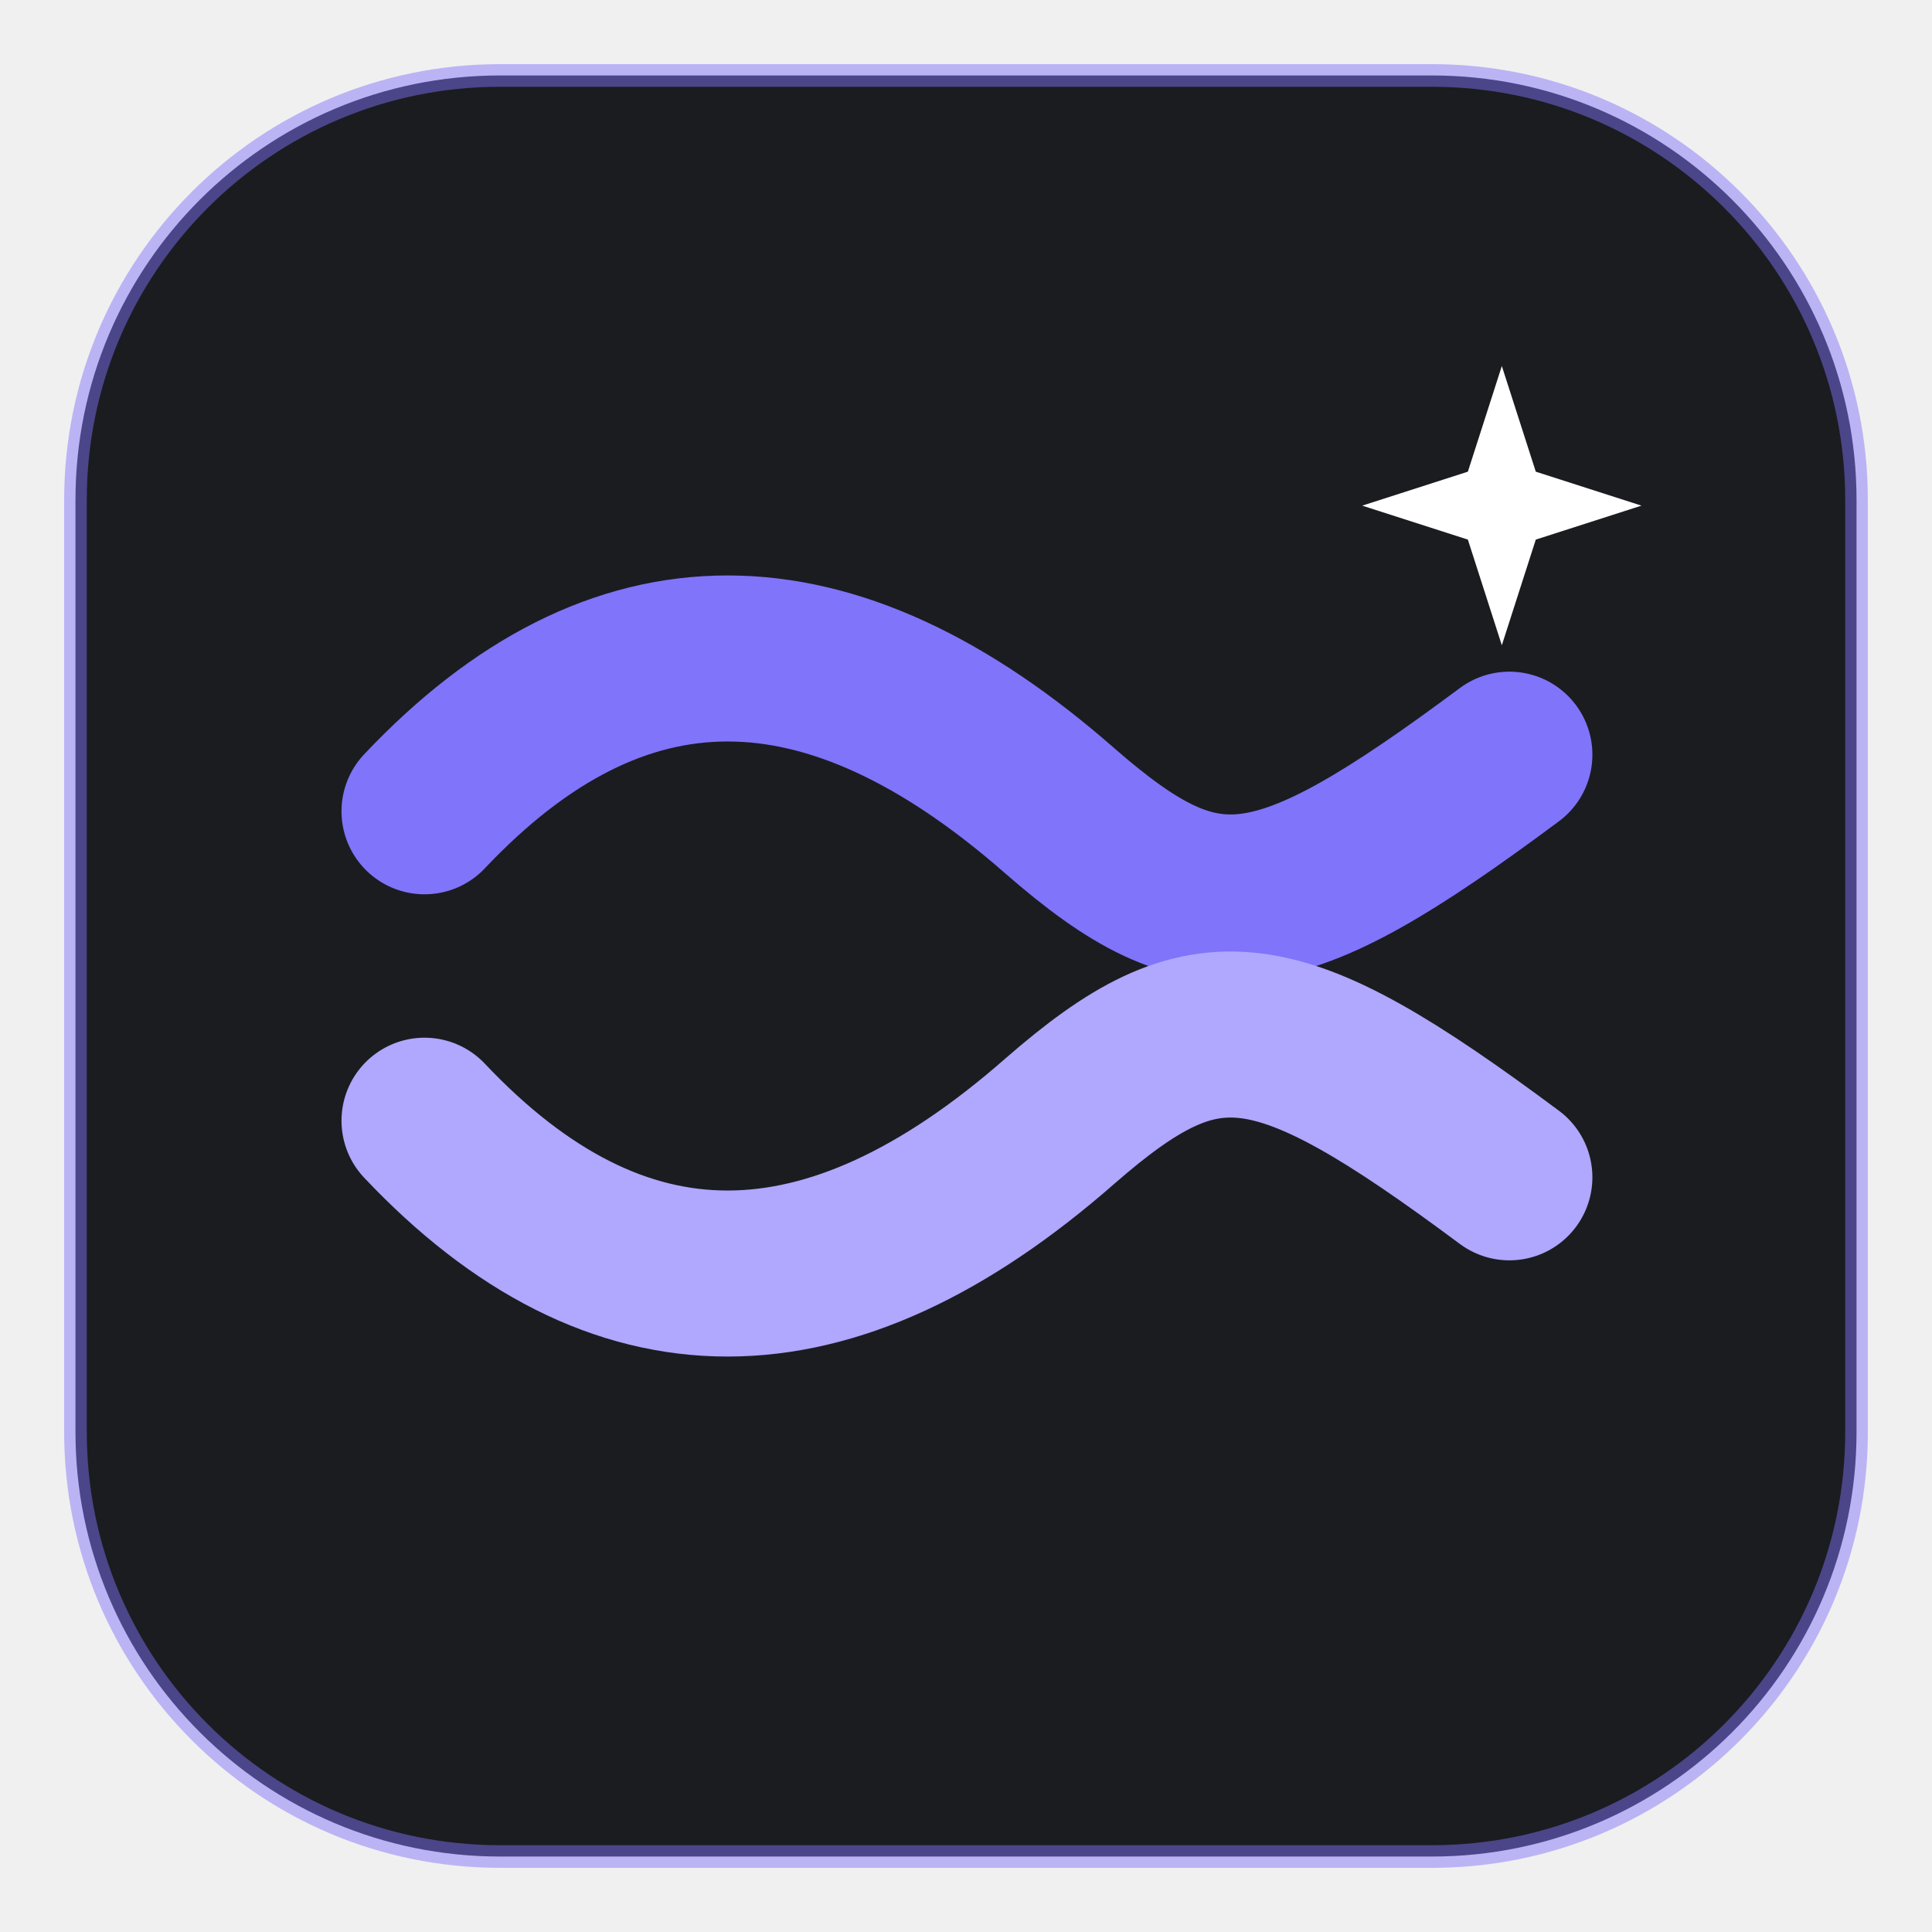
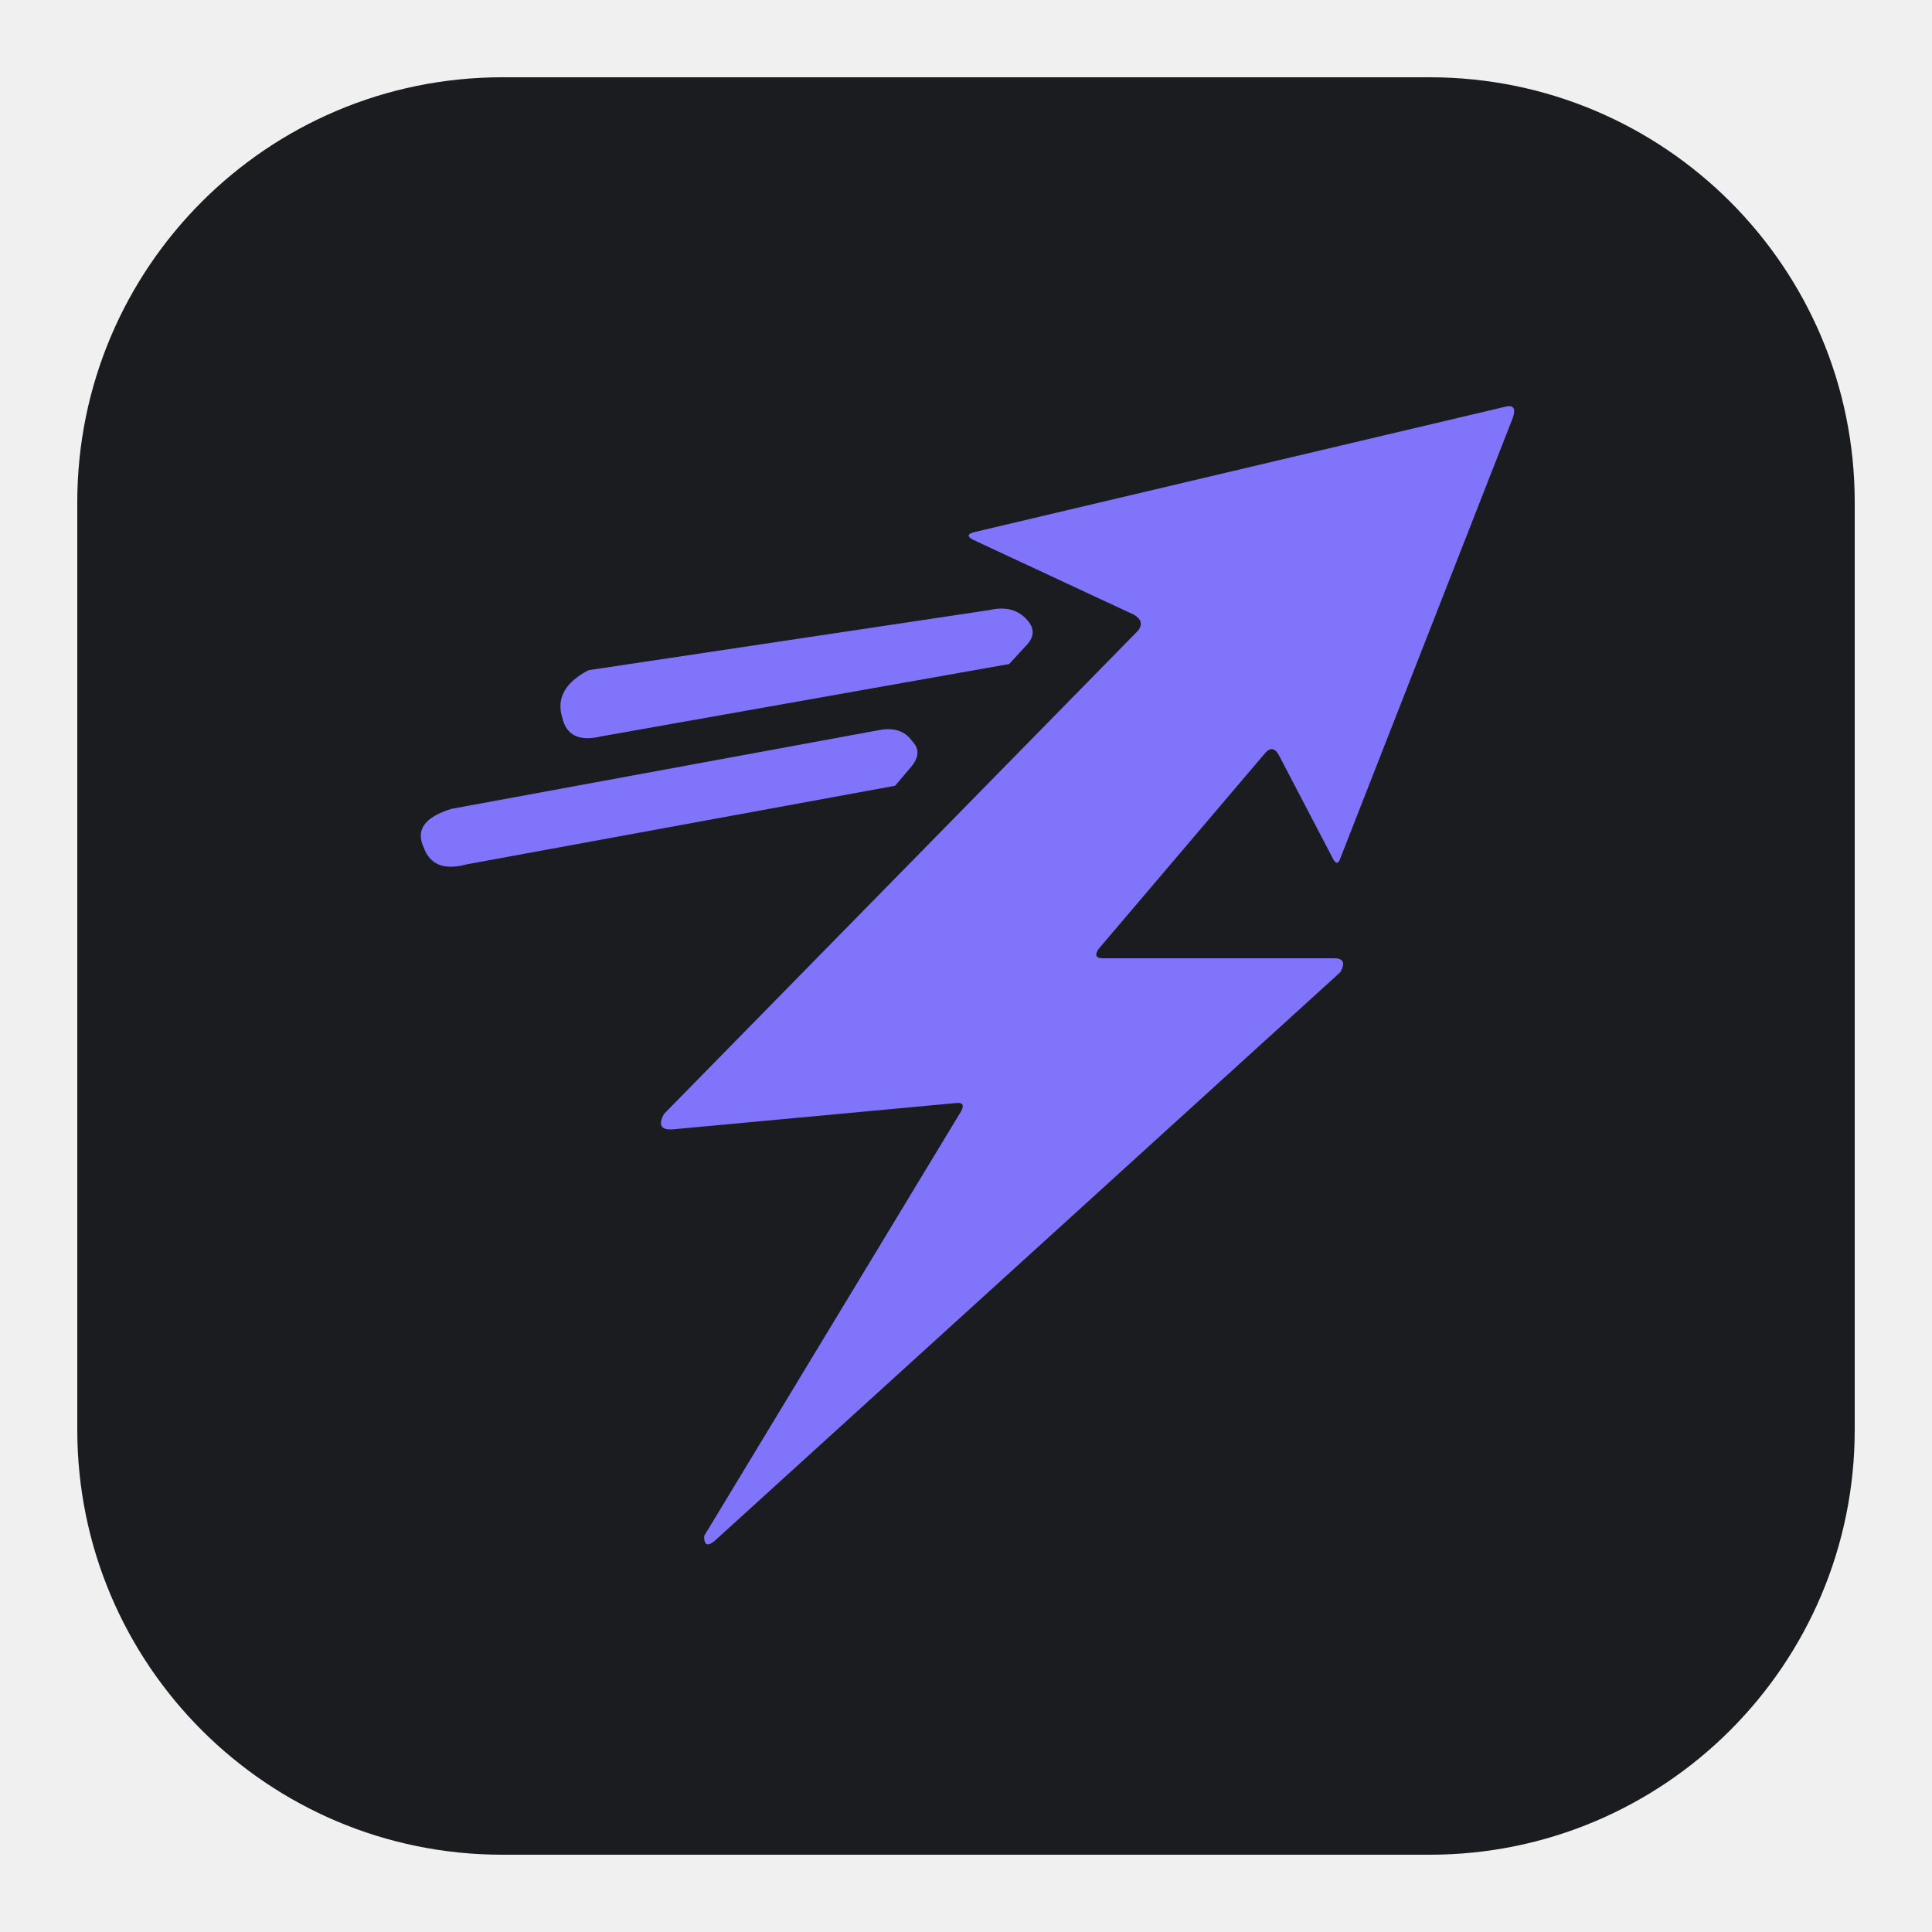
- <svg xmlns="http://www.w3.org/2000/svg" viewBox="0 0 1024 1024" role="img" aria-labelledby="title">
-   <rect x="40" y="40" width="944" height="944" rx="225" fill="#1b1c20" stroke="#8074fb" stroke-opacity=".48" stroke-width="12" />
-   <path d="M225 430c102-108 214-108 337 0 77 67 113 63 238-30" fill="none" stroke="#8074fb" stroke-width="88" stroke-linecap="round" stroke-linejoin="round" />
-   <path d="M225 594c102 108 214 108 337 0 77-67 113-63 238 30" fill="none" stroke="#b0a7ff" stroke-width="88" stroke-linecap="round" stroke-linejoin="round" />
-   <path d="M796 194l18 56 56 18-56 18-18 56-18-56-56-18 56-18z" fill="#fff" />
+ <svg xmlns="http://www.w3.org/2000/svg" viewBox="0 0 1254 1254" role="img" aria-labelledby="title">
+   <rect x="50.16" y="50.16" width="1153.68" height="1153.68" rx="275.88" fill="#1b1c20" />
+   <g fill="#8074fb">
+     <path d="M634 345L977 264Q985 262 982 271L870 557Q868 563 865 557L830 490Q826 483 821 489L713 616Q709 622 716 622L866 622Q875 622 870 631L464 1000Q457 1006 457 997L624 721Q627 715 620 716L437 733Q425 734 431 723L739 409Q743 403 736 399L633 351Q624 347 634 345Z" />
+     <path d="M382 435L642 396Q659 392 668 404Q673 411 667 418L655 431L390 478Q369 483 365 466Q359 447 382 435Z" />
+     <path d="M293 525L570 474Q585 471 592 481Q599 488 592 497L581 510L303 561Q281 567 275 550Q267 533 293 525Z" />
+   </g>
</svg>
